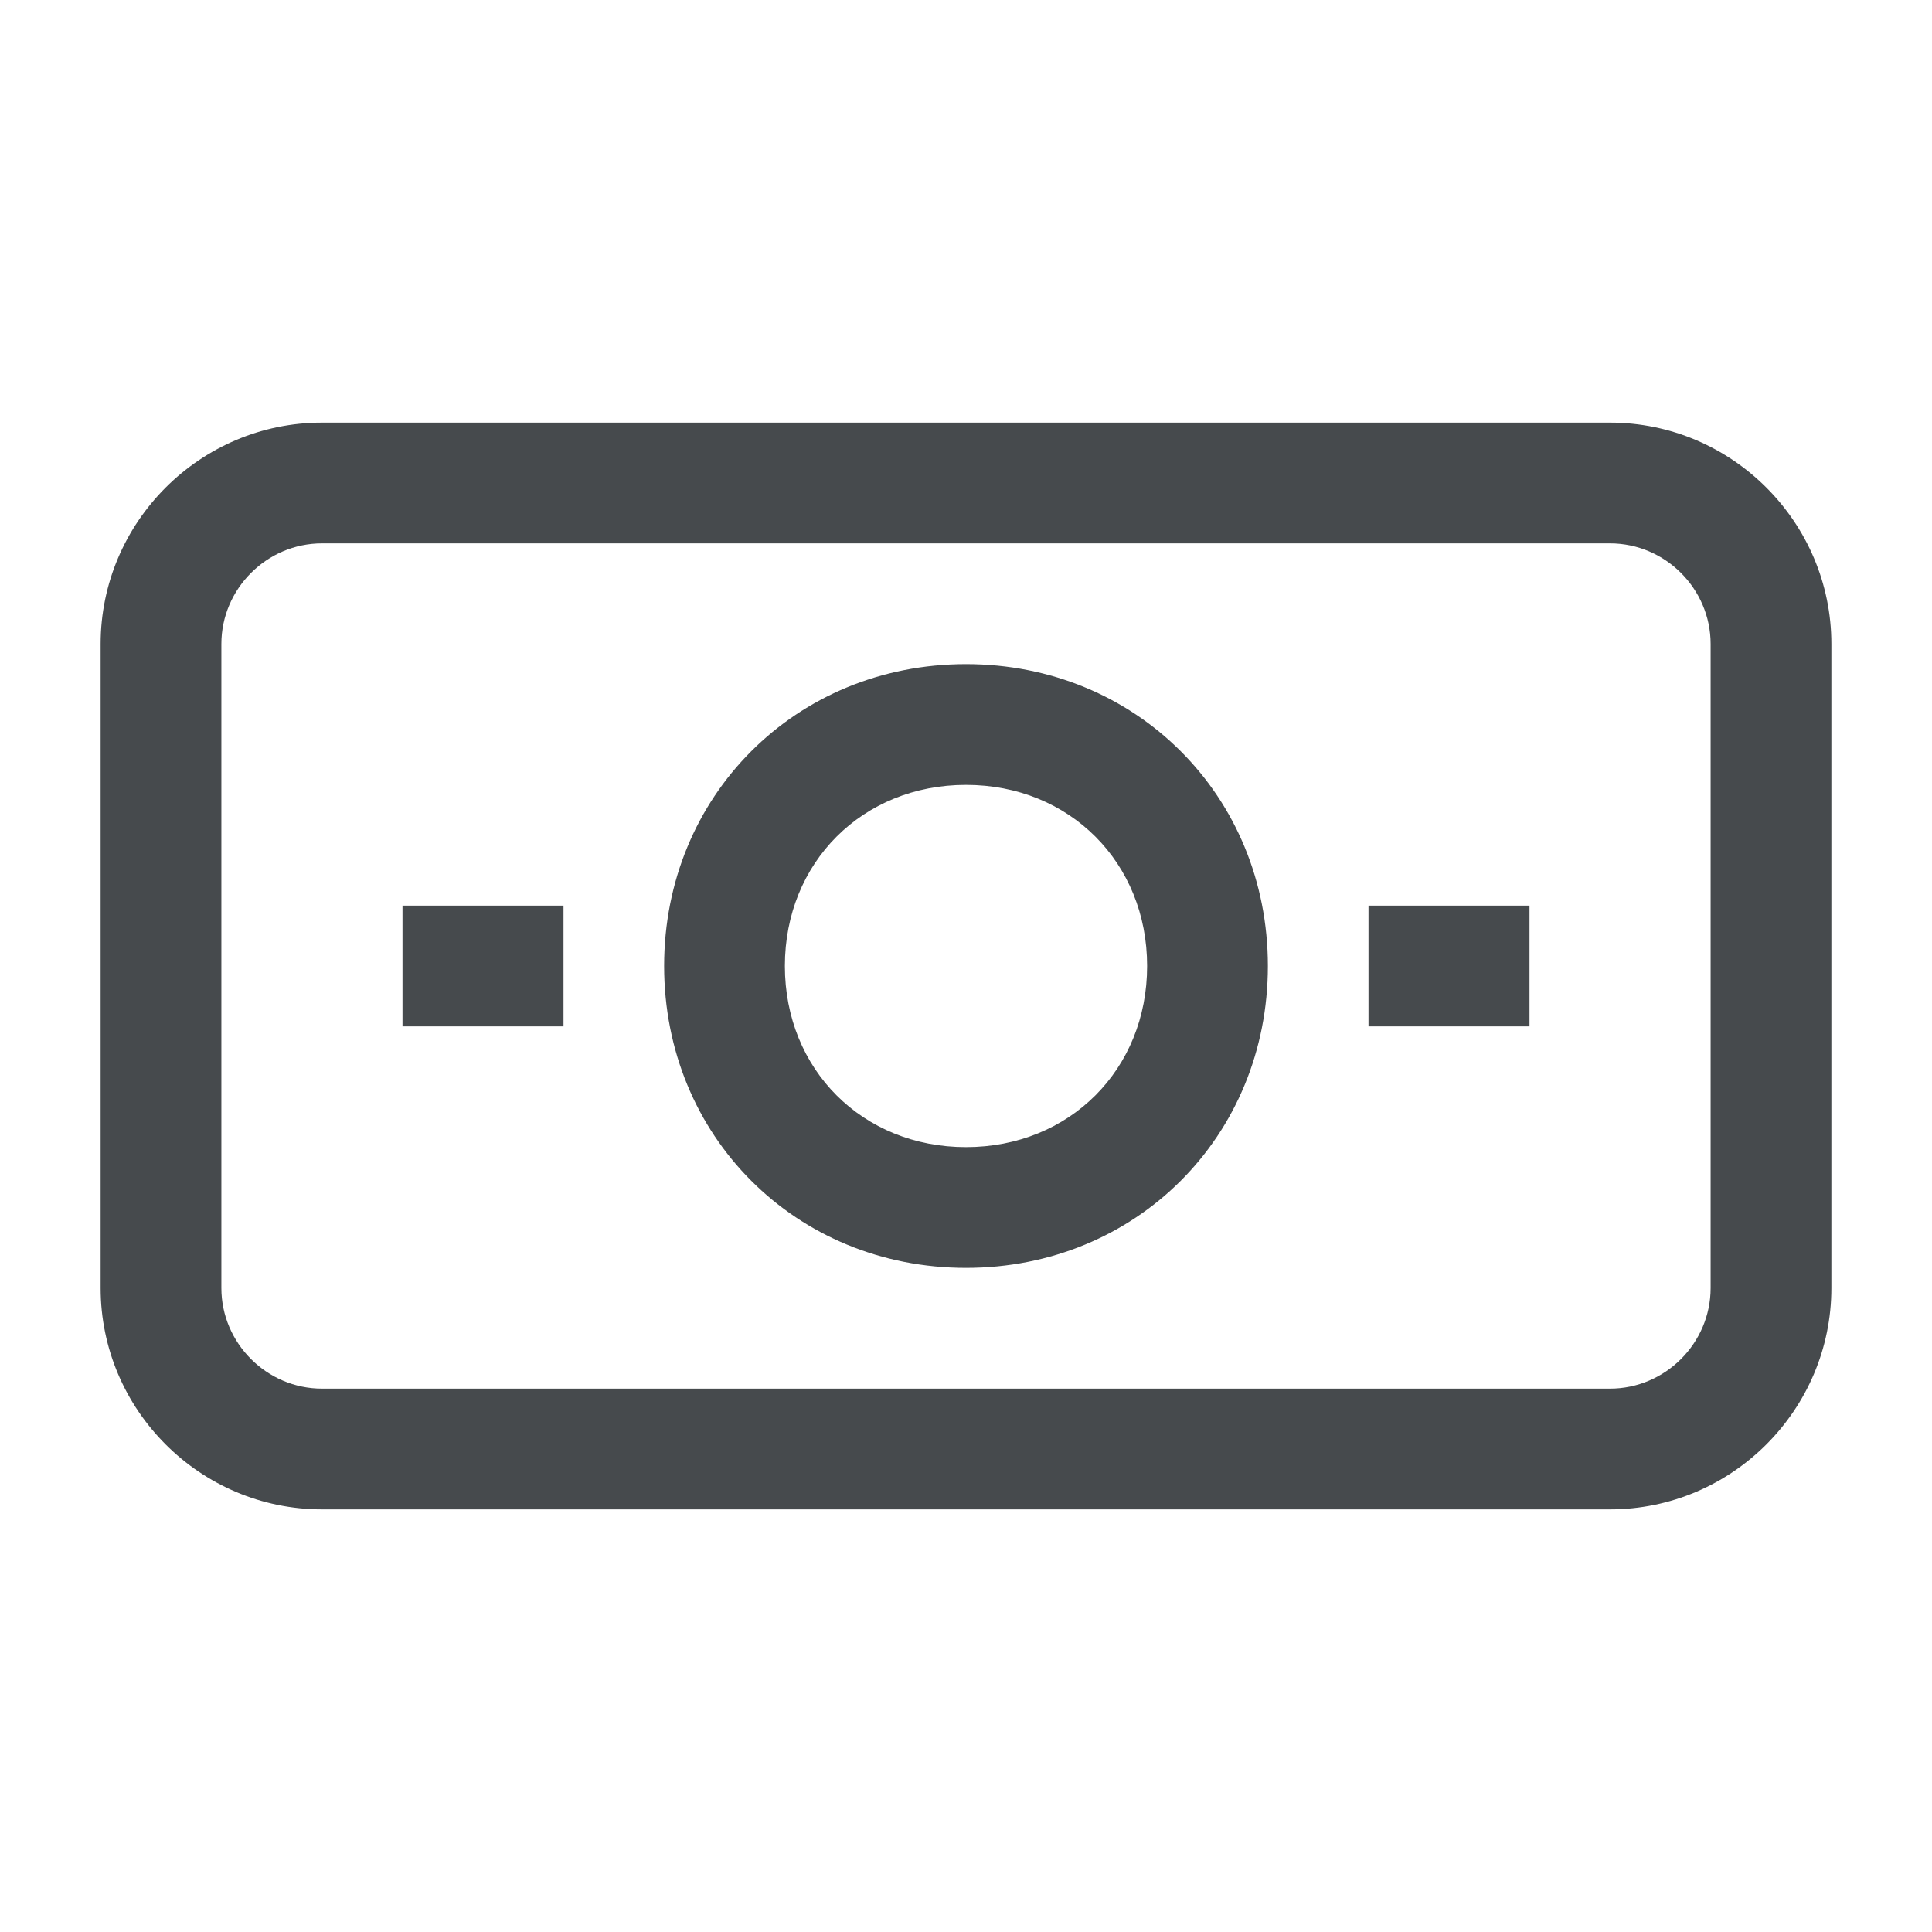
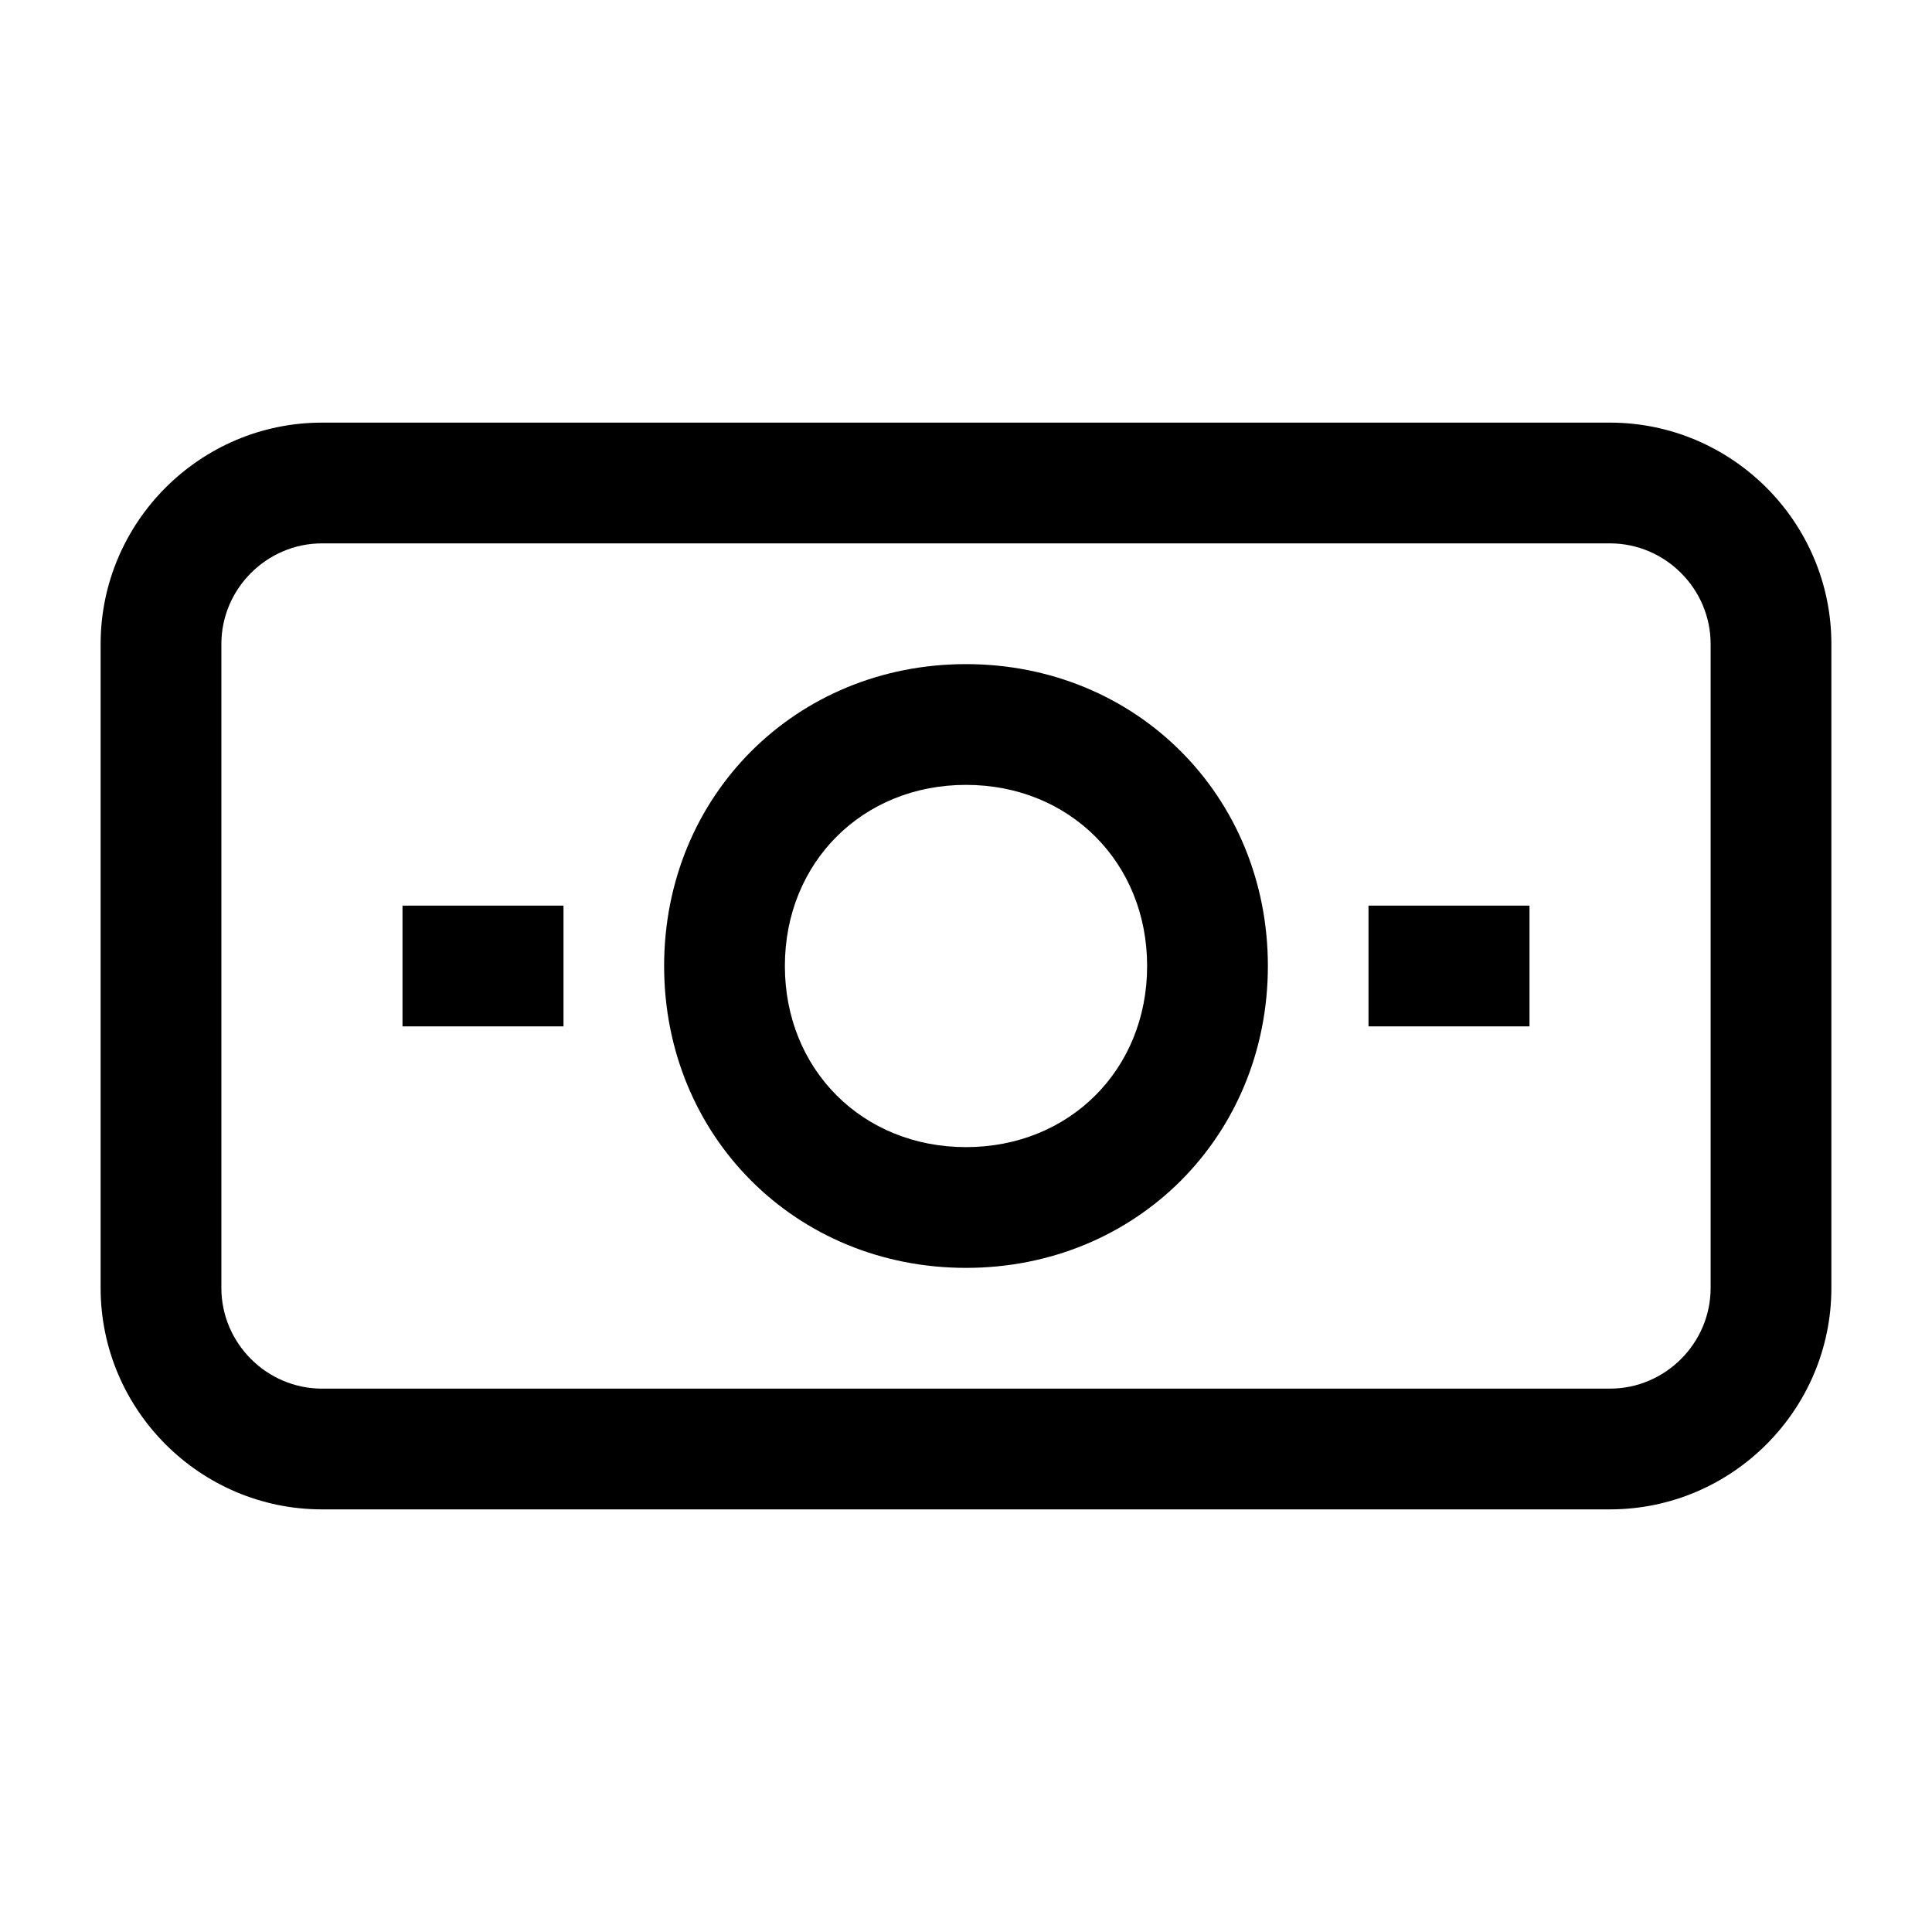
<svg xmlns="http://www.w3.org/2000/svg" width="24" height="24" viewBox="0 0 24 24" fill="none">
-   <path fill-rule="evenodd" clip-rule="evenodd" d="M1.25 8C1.25 6.486 2.486 5.25 4 5.25H20C21.514 5.25 22.75 6.486 22.75 8V16C22.75 17.514 21.514 18.75 20 18.75H4C2.486 18.75 1.25 17.514 1.25 16V8ZM4 6.75C3.314 6.75 2.75 7.314 2.75 8V16C2.75 16.686 3.314 17.25 4 17.25H20C20.686 17.25 21.25 16.686 21.25 16V8C21.25 7.314 20.686 6.75 20 6.75H4Z" fill="#464A4D" />
-   <path fill-rule="evenodd" clip-rule="evenodd" d="M8.25 12C8.25 9.886 9.886 8.25 12 8.25C14.114 8.25 15.75 9.886 15.75 12C15.75 14.114 14.114 15.75 12 15.75C9.886 15.75 8.25 14.114 8.25 12ZM12 9.75C10.714 9.75 9.75 10.714 9.75 12C9.75 13.286 10.714 14.25 12 14.25C13.286 14.25 14.25 13.286 14.25 12C14.25 10.714 13.286 9.75 12 9.75Z" fill="#464A4D" />
-   <path fill-rule="evenodd" clip-rule="evenodd" d="M7 12.75H5V11.25H7V12.75Z" fill="#464A4D" />
-   <path fill-rule="evenodd" clip-rule="evenodd" d="M19 12.75H17V11.25H19V12.75Z" fill="#464A4D" />
+   <path fill-rule="evenodd" clip-rule="evenodd" d="M1.25 8C1.25 6.486 2.486 5.25 4 5.25H20C21.514 5.25 22.75 6.486 22.75 8V16C22.75 17.514 21.514 18.75 20 18.75H4C2.486 18.75 1.25 17.514 1.25 16V8ZM4 6.75C3.314 6.75 2.75 7.314 2.75 8V16C2.75 16.686 3.314 17.25 4 17.25H20C20.686 17.25 21.25 16.686 21.25 16V8C21.25 7.314 20.686 6.75 20 6.75H4Z" fill="currentColor" />
+   <path fill-rule="evenodd" clip-rule="evenodd" d="M8.25 12C8.25 9.886 9.886 8.25 12 8.25C14.114 8.25 15.75 9.886 15.75 12C15.75 14.114 14.114 15.75 12 15.75C9.886 15.75 8.25 14.114 8.25 12ZM12 9.75C10.714 9.75 9.75 10.714 9.75 12C9.75 13.286 10.714 14.25 12 14.25C13.286 14.25 14.25 13.286 14.25 12C14.25 10.714 13.286 9.75 12 9.75Z" fill="currentColor" />
+   <path fill-rule="evenodd" clip-rule="evenodd" d="M7 12.75H5V11.25H7V12.75Z" fill="currentColor" />
+   <path fill-rule="evenodd" clip-rule="evenodd" d="M19 12.75H17V11.25H19V12.75Z" fill="currentColor" />
</svg>
